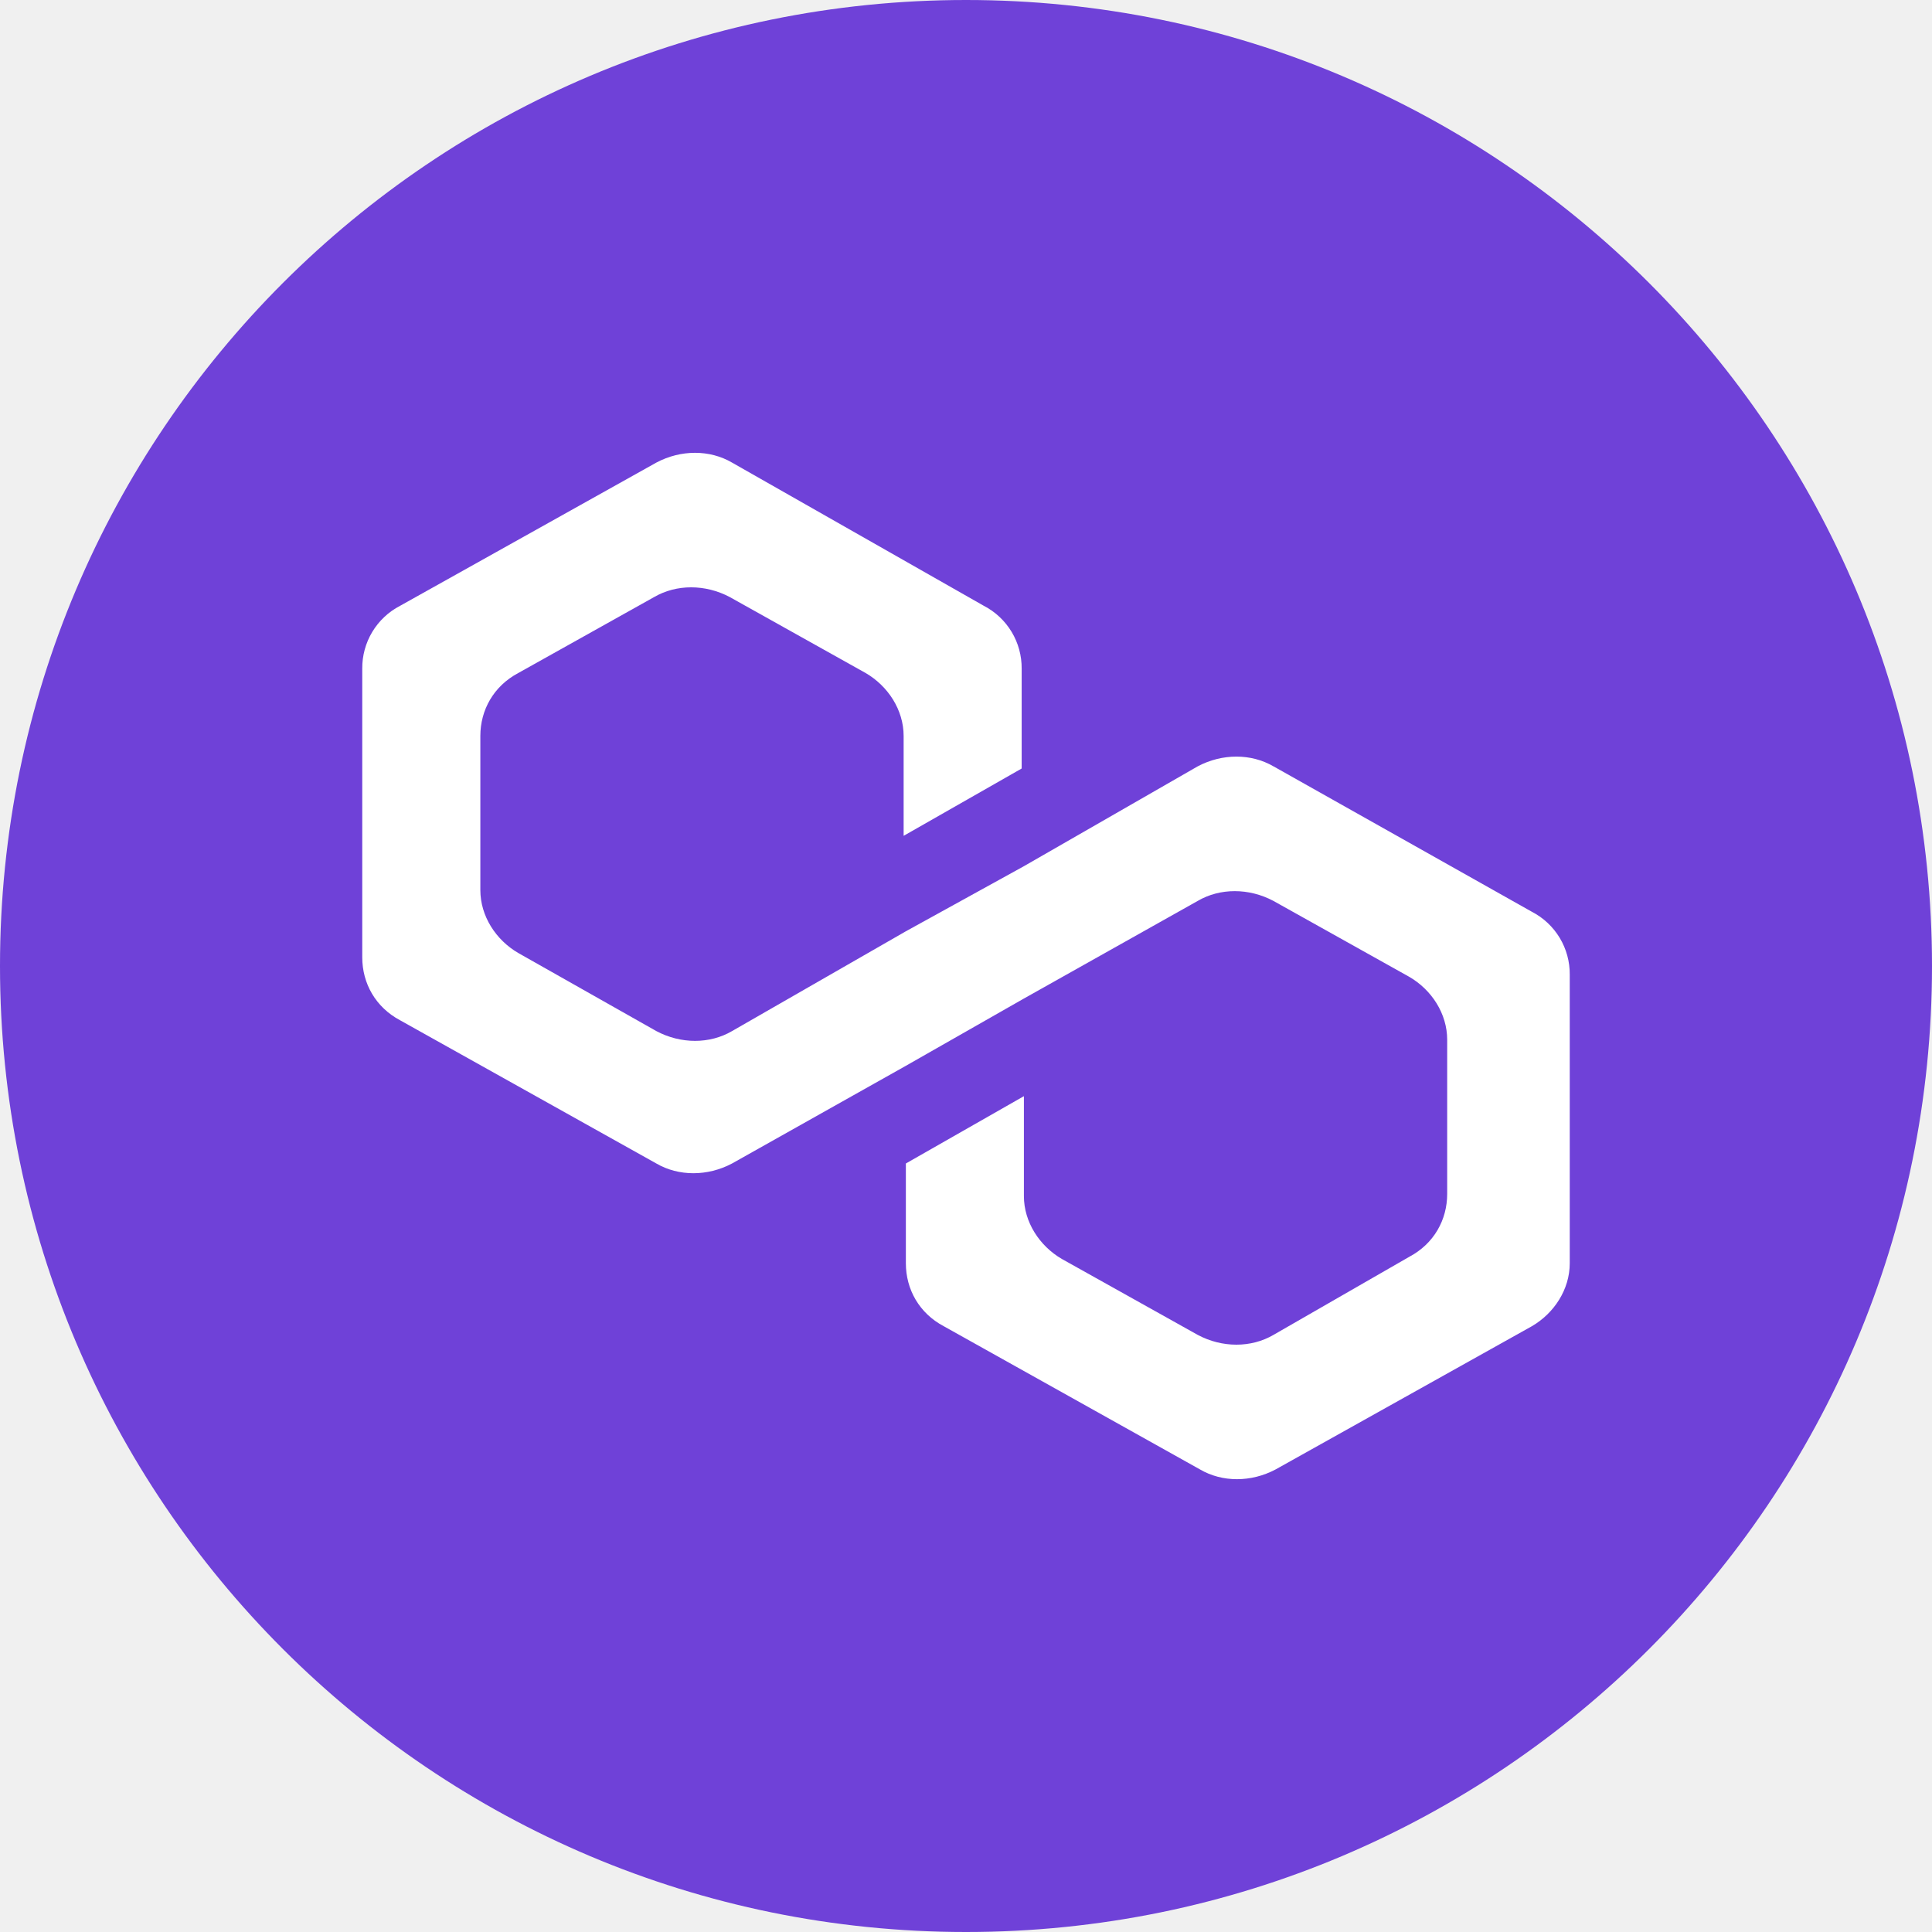
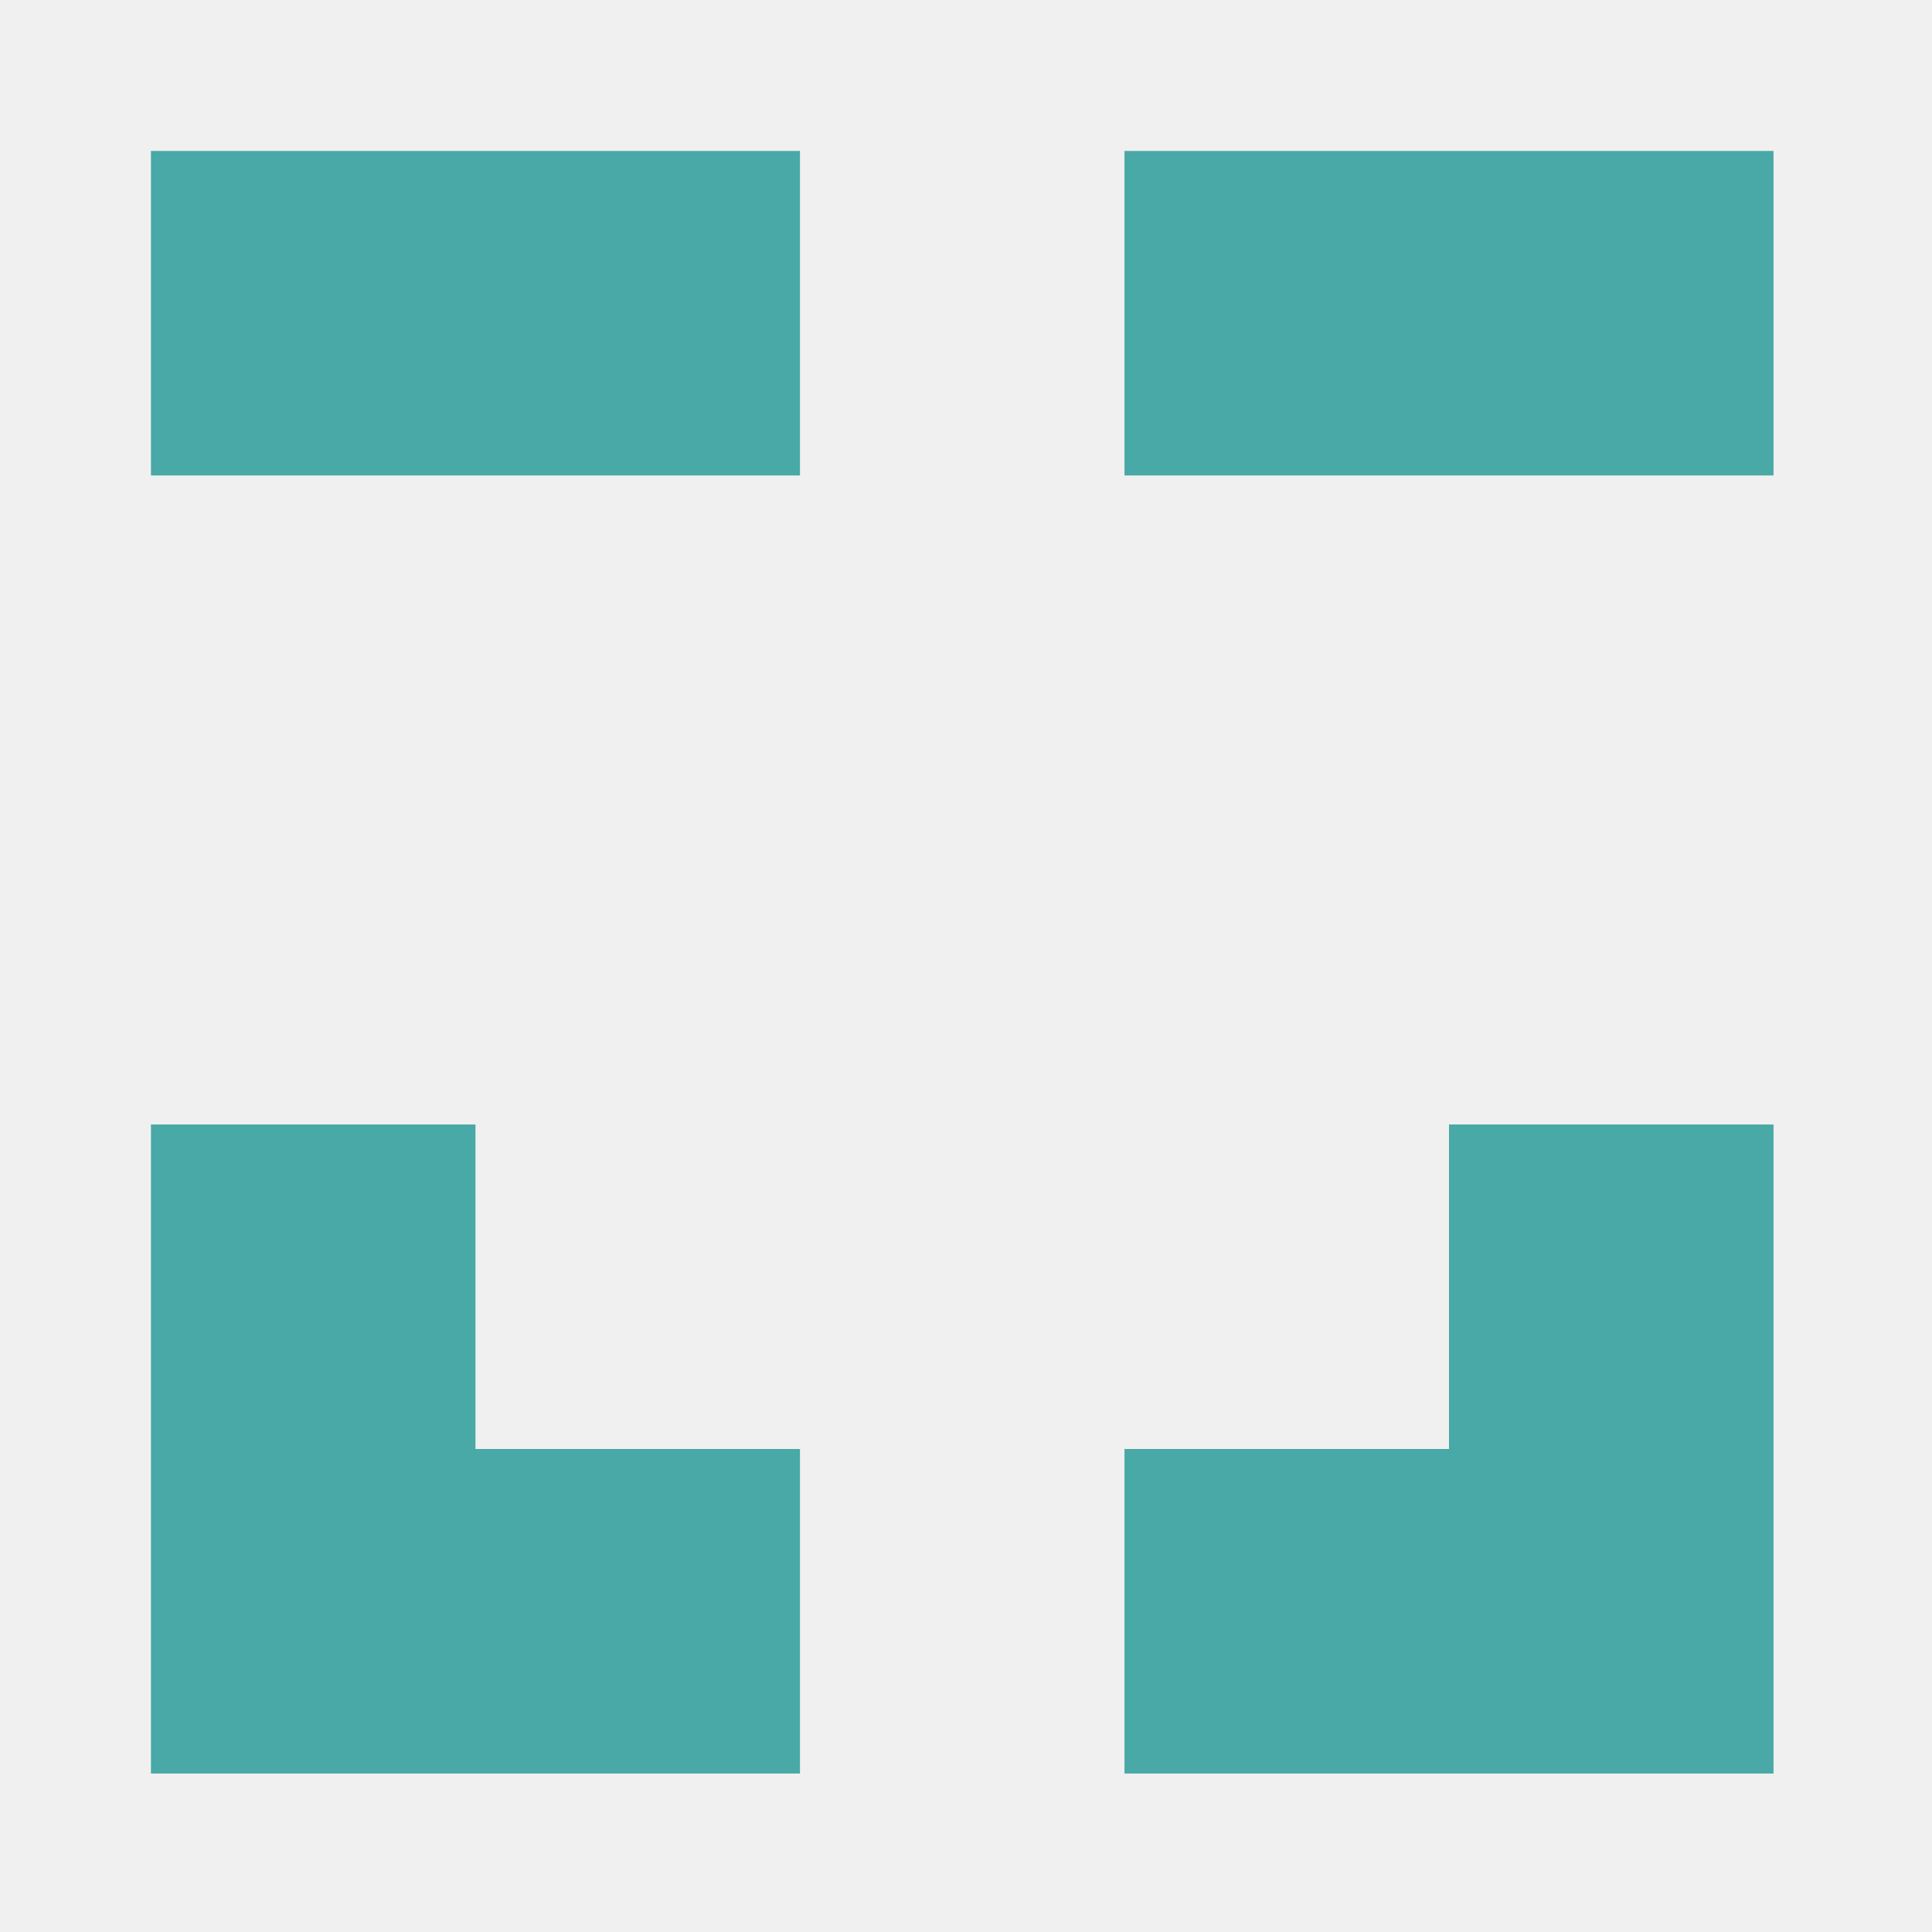
- <svg xmlns="http://www.w3.org/2000/svg" width="64" height="64" viewBox="0 0 64 64" fill="none">
-   <path d="M32 64C49.673 64 64 49.673 64 32C64 14.327 49.673 0 32 0C14.327 0 0 14.327 0 32C0 49.673 14.327 64 32 64Z" fill="#6F41D8" />
-   <path d="M42.184 25.386C41.446 24.956 40.488 24.956 39.676 25.386L33.918 28.694L30.008 30.85L24.25 34.156C23.512 34.588 22.554 34.588 21.742 34.156L17.166 31.568C16.428 31.138 15.912 30.348 15.912 29.484V24.38C15.912 23.518 16.354 22.728 17.166 22.296L21.666 19.78C22.406 19.348 23.366 19.348 24.178 19.78L28.678 22.296C29.418 22.728 29.934 23.518 29.934 24.38V27.688L33.844 25.458V22.152C33.848 21.723 33.733 21.3 33.512 20.933C33.291 20.565 32.971 20.265 32.59 20.068L24.25 15.324C23.512 14.892 22.554 14.892 21.742 15.324L13.254 20.068C12.873 20.265 12.553 20.565 12.332 20.933C12.111 21.3 11.996 21.723 12 22.152V31.712C12 32.576 12.442 33.366 13.254 33.798L21.742 38.542C22.48 38.972 23.44 38.972 24.25 38.542L30.008 35.306L33.918 33.078L39.676 29.844C40.414 29.412 41.372 29.412 42.184 29.844L46.686 32.36C47.426 32.79 47.94 33.58 47.94 34.444V39.548C47.94 40.41 47.5 41.2 46.686 41.632L42.186 44.22C41.446 44.652 40.486 44.652 39.676 44.22L35.174 41.704C34.434 41.272 33.918 40.482 33.918 39.62V36.312L30.008 38.542V41.848C30.008 42.71 30.45 43.502 31.262 43.932L39.75 48.676C40.488 49.108 41.446 49.108 42.258 48.676L50.746 43.932C51.484 43.502 52 42.712 52 41.848V32.288C52.004 31.859 51.889 31.436 51.668 31.069C51.447 30.701 51.127 30.401 50.746 30.204L42.186 25.386H42.184Z" fill="white" />
+ <svg xmlns="http://www.w3.org/2000/svg" width="512px" height="512px" viewBox="0 0 512 512" version="1.1">
+   <g id="Logo_" stroke="none" stroke-width="1" fill="none" fill-rule="evenodd">
+     <path d="M40,298 L126,298 L126,384 L212,384 L212,470 L40,470 L40,298 Z M470,298 L470,470 L298,470 L298,384 L384,384 L384,298 L470,298 Z M212,40 L212,126 L40,126 L40,40 L212,40 Z M470,40 L470,126 L298,126 L298,40 L470,40 Z" id="Combined-Shape" fill="#48A9A6" />
+   </g>
</svg>
